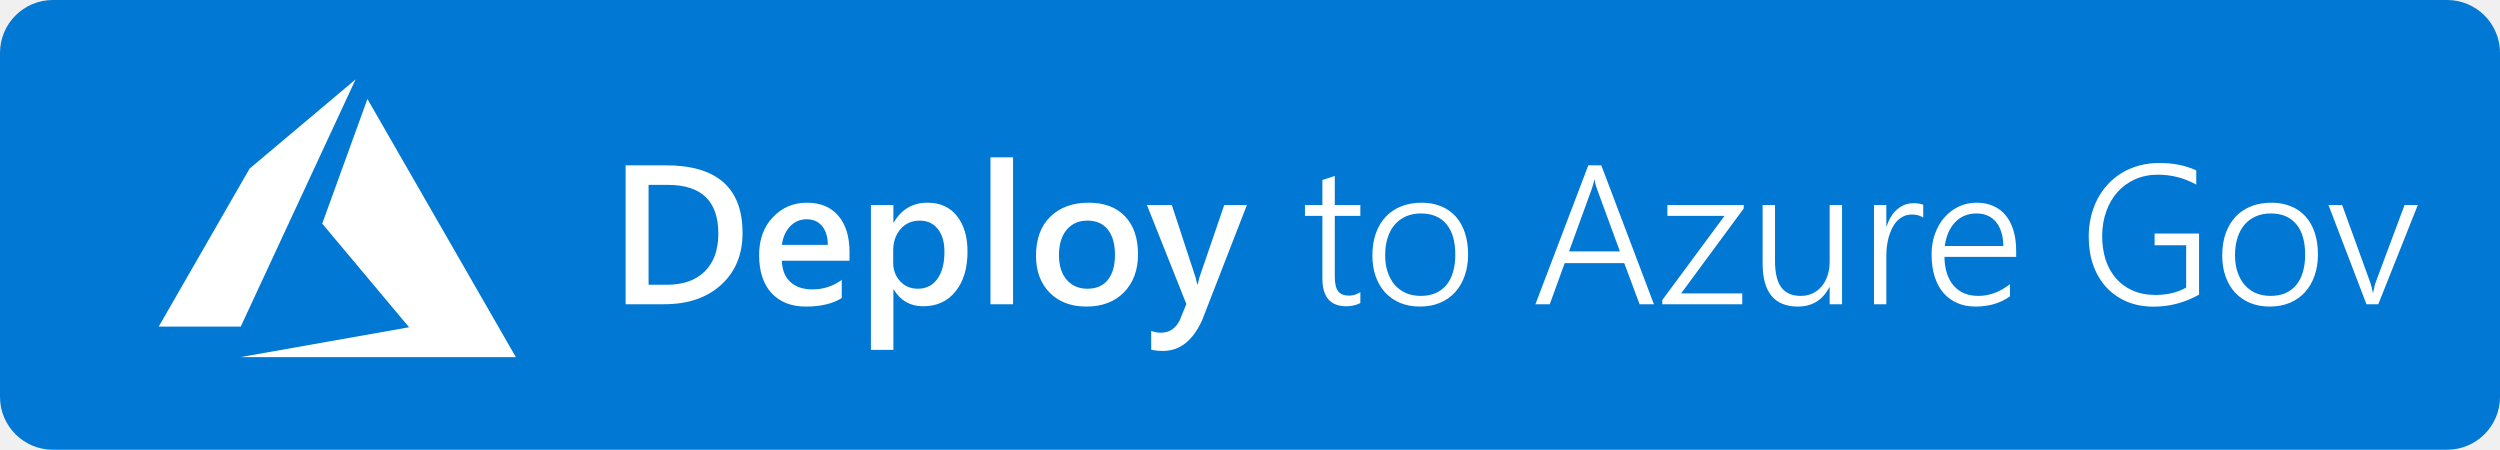
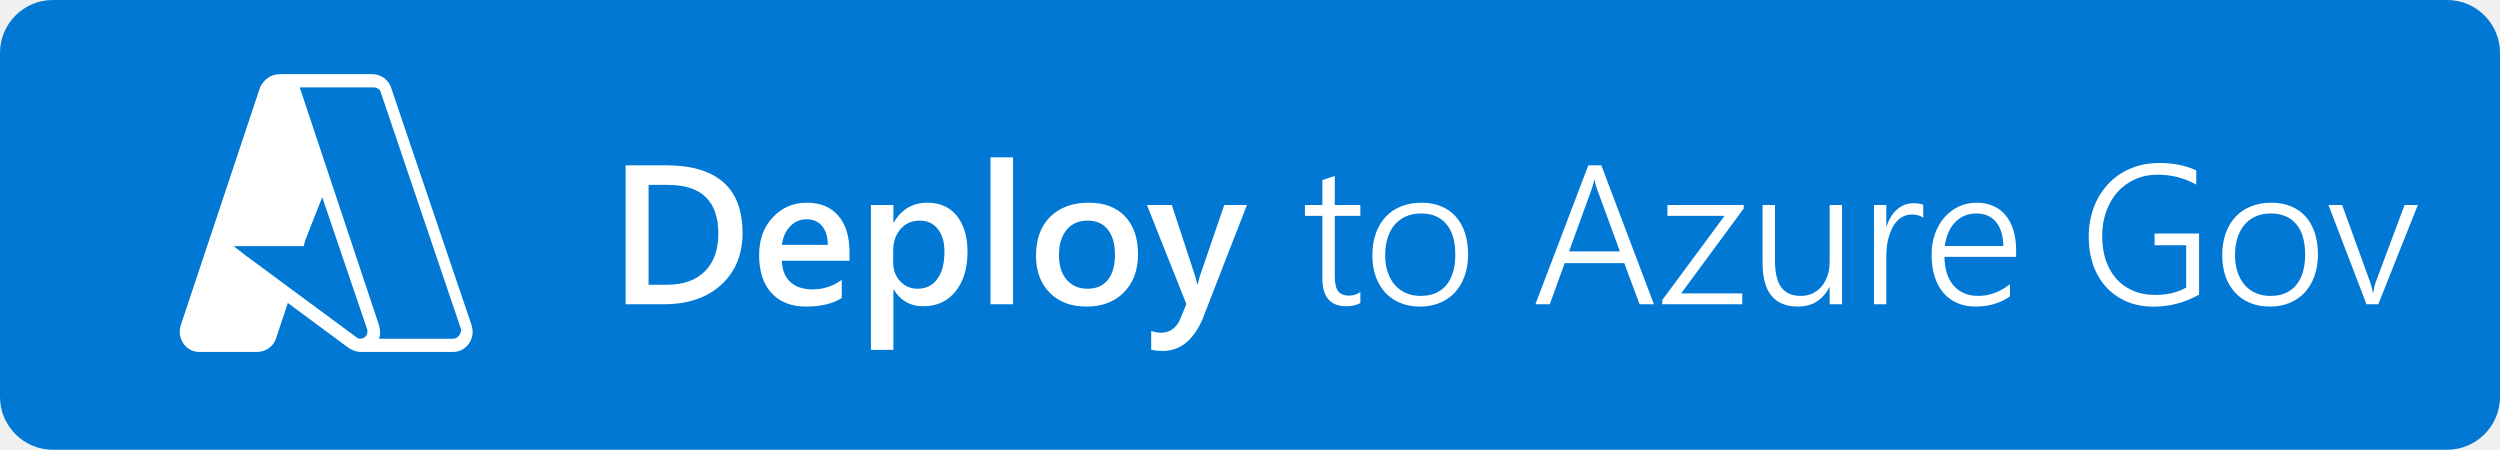
- <svg xmlns="http://www.w3.org/2000/svg" width="189" height="34" viewBox="0 0 189 34" fill="none">
-   <rect width="189" height="34" rx="4" fill="#0078D4" />
-   <path d="M47.296 23V12.497H50.329C54.201 12.497 56.137 14.204 56.137 17.617C56.137 19.238 55.6 20.541 54.525 21.528C53.451 22.509 52.011 23 50.204 23H47.296ZM49.032 13.977V21.528H50.424C51.649 21.528 52.602 21.191 53.28 20.517C53.964 19.843 54.306 18.891 54.306 17.661C54.306 15.205 53.034 13.977 50.49 13.977H49.032ZM64.223 19.711H59.11C59.13 20.405 59.342 20.939 59.748 21.315C60.158 21.691 60.719 21.879 61.432 21.879C62.233 21.879 62.968 21.64 63.637 21.162V22.531C62.953 22.961 62.05 23.176 60.927 23.176C59.823 23.176 58.956 22.836 58.327 22.158C57.702 21.474 57.389 20.515 57.389 19.279C57.389 18.112 57.733 17.163 58.422 16.43C59.115 15.693 59.975 15.324 61 15.324C62.025 15.324 62.819 15.654 63.38 16.313C63.942 16.972 64.223 17.888 64.223 19.06V19.711ZM62.582 18.51C62.577 17.9 62.433 17.426 62.15 17.089C61.867 16.748 61.476 16.577 60.978 16.577C60.49 16.577 60.075 16.755 59.733 17.111C59.396 17.468 59.188 17.934 59.11 18.51H62.582ZM67.57 21.894H67.54V26.45H65.841V15.5H67.54V16.818H67.57C68.151 15.822 69.001 15.324 70.119 15.324C71.071 15.324 71.813 15.659 72.345 16.328C72.877 16.997 73.144 17.895 73.144 19.023C73.144 20.273 72.843 21.274 72.243 22.026C71.642 22.778 70.822 23.154 69.782 23.154C68.825 23.154 68.087 22.734 67.57 21.894ZM67.526 18.935V19.865C67.526 20.412 67.699 20.876 68.046 21.257C68.397 21.638 68.842 21.828 69.379 21.828C70.009 21.828 70.502 21.584 70.858 21.096C71.22 20.602 71.4 19.916 71.4 19.038C71.4 18.3 71.232 17.724 70.895 17.309C70.563 16.889 70.111 16.679 69.54 16.679C68.935 16.679 68.446 16.894 68.075 17.324C67.709 17.753 67.526 18.291 67.526 18.935ZM76.586 23H74.879V11.896H76.586V23ZM82.13 23.176C80.973 23.176 80.048 22.827 79.355 22.128C78.666 21.425 78.322 20.495 78.322 19.338C78.322 18.078 78.681 17.094 79.398 16.386C80.121 15.678 81.093 15.324 82.314 15.324C83.485 15.324 84.398 15.668 85.053 16.357C85.707 17.045 86.034 18 86.034 19.221C86.034 20.417 85.68 21.377 84.972 22.099C84.269 22.817 83.322 23.176 82.13 23.176ZM82.211 16.679C81.547 16.679 81.022 16.911 80.636 17.375C80.251 17.839 80.058 18.479 80.058 19.294C80.058 20.08 80.253 20.7 80.644 21.154C81.034 21.604 81.557 21.828 82.211 21.828C82.88 21.828 83.393 21.606 83.749 21.162C84.11 20.717 84.291 20.085 84.291 19.265C84.291 18.439 84.11 17.802 83.749 17.353C83.393 16.904 82.88 16.679 82.211 16.679ZM94.267 15.5L90.883 24.201C90.18 25.754 89.193 26.53 87.924 26.53C87.567 26.53 87.269 26.498 87.03 26.435V25.021C87.299 25.109 87.543 25.153 87.763 25.153C88.397 25.153 88.871 24.841 89.184 24.216L89.689 22.985L86.708 15.5H88.59L90.377 20.949C90.397 21.018 90.441 21.198 90.509 21.491H90.546C90.57 21.379 90.614 21.203 90.678 20.964L92.553 15.5H94.267ZM102.843 22.912C102.521 23.073 102.169 23.154 101.789 23.154C100.578 23.154 99.972 22.456 99.972 21.059V16.32H98.654V15.5H99.972V13.61L100.91 13.303V15.5H102.843V16.32H100.91V20.913C100.91 21.42 100.993 21.787 101.159 22.011C101.325 22.236 101.605 22.348 102.001 22.348C102.294 22.348 102.575 22.26 102.843 22.084V22.912ZM107.348 23.176C106.791 23.176 106.291 23.083 105.846 22.898C105.407 22.712 105.031 22.451 104.718 22.114C104.406 21.772 104.167 21.364 104 20.891C103.834 20.417 103.751 19.892 103.751 19.316C103.751 18.691 103.839 18.132 104.015 17.639C104.191 17.145 104.44 16.728 104.762 16.386C105.089 16.04 105.482 15.776 105.941 15.595C106.4 15.415 106.913 15.324 107.479 15.324C108.021 15.324 108.51 15.415 108.944 15.595C109.379 15.771 109.748 16.027 110.05 16.364C110.353 16.701 110.585 17.111 110.746 17.595C110.907 18.078 110.988 18.627 110.988 19.243C110.988 19.829 110.902 20.363 110.731 20.847C110.565 21.325 110.326 21.738 110.014 22.084C109.701 22.431 109.32 22.7 108.871 22.89C108.422 23.081 107.914 23.176 107.348 23.176ZM107.421 16.137C107.011 16.137 106.64 16.208 106.308 16.35C105.976 16.491 105.69 16.699 105.451 16.972C105.216 17.241 105.036 17.573 104.909 17.968C104.782 18.359 104.718 18.803 104.718 19.301C104.718 19.77 104.782 20.192 104.909 20.568C105.036 20.944 105.214 21.267 105.443 21.535C105.678 21.804 105.961 22.011 106.293 22.158C106.625 22.299 106.996 22.37 107.406 22.37C107.826 22.37 108.197 22.302 108.52 22.165C108.842 22.023 109.115 21.821 109.34 21.557C109.564 21.289 109.733 20.961 109.845 20.576C109.962 20.19 110.021 19.75 110.021 19.257C110.021 18.247 109.796 17.475 109.347 16.943C108.898 16.406 108.256 16.137 107.421 16.137ZM123.952 23L122.794 19.895H118.29L117.162 23H116.078L120.077 12.497H121.059L125.036 23H123.952ZM120.751 14.335C120.717 14.243 120.68 14.135 120.641 14.013C120.607 13.891 120.578 13.752 120.553 13.596H120.524C120.495 13.752 120.46 13.891 120.421 14.013C120.387 14.135 120.353 14.243 120.319 14.335L118.62 19.008H122.465L120.751 14.335ZM127.094 22.18H131.715V23H125.666V22.685L130.375 16.32H126.054V15.5H131.825V15.764L127.094 22.18ZM138.322 23V21.726H138.292C137.785 22.692 136.996 23.176 135.927 23.176C134.145 23.176 133.253 22.087 133.253 19.909V15.5H134.191V19.733C134.191 20.632 134.35 21.296 134.667 21.726C134.989 22.155 135.48 22.37 136.139 22.37C136.461 22.37 136.754 22.309 137.018 22.187C137.287 22.06 137.516 21.884 137.707 21.66C137.902 21.43 138.053 21.157 138.161 20.839C138.268 20.522 138.322 20.17 138.322 19.785V15.5H139.259V23H138.322ZM145.397 16.459C145.177 16.298 144.894 16.218 144.547 16.218C144.298 16.218 144.079 16.267 143.888 16.364C143.698 16.457 143.529 16.584 143.383 16.745C143.241 16.906 143.119 17.094 143.017 17.309C142.919 17.519 142.838 17.739 142.775 17.968C142.716 18.198 142.672 18.43 142.643 18.664C142.619 18.898 142.606 19.121 142.606 19.331V23H141.676V15.5H142.606V17.104H142.636C142.724 16.831 142.833 16.586 142.965 16.372C143.102 16.152 143.258 15.969 143.434 15.822C143.61 15.671 143.8 15.556 144.005 15.478C144.215 15.4 144.435 15.361 144.665 15.361C144.816 15.361 144.95 15.371 145.067 15.39C145.189 15.41 145.299 15.439 145.397 15.478V16.459ZM147.001 19.419C147.006 19.877 147.067 20.29 147.184 20.656C147.301 21.023 147.47 21.332 147.689 21.586C147.909 21.84 148.175 22.036 148.488 22.172C148.805 22.304 149.162 22.37 149.557 22.37C150.402 22.37 151.2 22.075 151.952 21.484V22.407C151.234 22.919 150.365 23.176 149.345 23.176C148.842 23.176 148.385 23.088 147.975 22.912C147.565 22.736 147.216 22.482 146.928 22.15C146.64 21.814 146.417 21.401 146.261 20.913C146.105 20.424 146.027 19.868 146.027 19.243C146.027 18.681 146.112 18.161 146.283 17.683C146.454 17.204 146.691 16.791 146.994 16.445C147.296 16.093 147.655 15.82 148.07 15.624C148.485 15.424 148.939 15.324 149.433 15.324C149.916 15.324 150.343 15.41 150.714 15.581C151.085 15.747 151.396 15.986 151.645 16.298C151.898 16.611 152.091 16.992 152.223 17.441C152.355 17.89 152.421 18.393 152.421 18.95V19.419H147.001ZM151.454 18.598C151.439 17.817 151.254 17.211 150.897 16.782C150.541 16.352 150.045 16.137 149.411 16.137C149.093 16.137 148.798 16.193 148.524 16.306C148.256 16.418 148.019 16.581 147.814 16.796C147.609 17.006 147.438 17.265 147.301 17.573C147.169 17.875 147.077 18.217 147.023 18.598H151.454ZM166.249 22.275C165.17 22.88 164.027 23.183 162.821 23.183C162.06 23.183 161.376 23.054 160.771 22.795C160.165 22.531 159.65 22.168 159.225 21.704C158.8 21.235 158.473 20.678 158.244 20.034C158.019 19.384 157.907 18.671 157.907 17.895C157.907 17.382 157.96 16.889 158.068 16.416C158.18 15.942 158.341 15.498 158.551 15.082C158.766 14.668 159.027 14.291 159.335 13.955C159.643 13.618 159.994 13.327 160.39 13.083C160.79 12.839 161.229 12.651 161.708 12.519C162.187 12.387 162.702 12.321 163.253 12.321C164.293 12.321 165.221 12.507 166.037 12.878V13.955C165.138 13.457 164.171 13.207 163.136 13.207C162.497 13.207 161.918 13.325 161.4 13.559C160.883 13.793 160.441 14.116 160.075 14.526C159.713 14.936 159.433 15.422 159.232 15.983C159.032 16.54 158.93 17.145 158.925 17.8C158.92 18.449 159.003 19.05 159.174 19.602C159.35 20.148 159.608 20.622 159.95 21.023C160.292 21.423 160.714 21.735 161.217 21.96C161.72 22.185 162.301 22.297 162.96 22.297C163.849 22.297 164.621 22.111 165.275 21.74V18.54H162.887V17.653H166.249V22.275ZM171.596 23.176C171.039 23.176 170.539 23.083 170.094 22.898C169.655 22.712 169.279 22.451 168.966 22.114C168.654 21.772 168.415 21.364 168.249 20.891C168.083 20.417 168 19.892 168 19.316C168 18.691 168.087 18.132 168.263 17.639C168.439 17.145 168.688 16.728 169.01 16.386C169.337 16.04 169.73 15.776 170.189 15.595C170.648 15.415 171.161 15.324 171.728 15.324C172.27 15.324 172.758 15.415 173.192 15.595C173.627 15.771 173.996 16.027 174.298 16.364C174.601 16.701 174.833 17.111 174.994 17.595C175.155 18.078 175.236 18.627 175.236 19.243C175.236 19.829 175.15 20.363 174.979 20.847C174.813 21.325 174.574 21.738 174.262 22.084C173.949 22.431 173.568 22.7 173.119 22.89C172.67 23.081 172.162 23.176 171.596 23.176ZM171.669 16.137C171.259 16.137 170.888 16.208 170.556 16.35C170.224 16.491 169.938 16.699 169.699 16.972C169.464 17.241 169.284 17.573 169.157 17.968C169.03 18.359 168.966 18.803 168.966 19.301C168.966 19.77 169.03 20.192 169.157 20.568C169.284 20.944 169.462 21.267 169.691 21.535C169.926 21.804 170.209 22.011 170.541 22.158C170.873 22.299 171.244 22.37 171.654 22.37C172.074 22.37 172.445 22.302 172.768 22.165C173.09 22.023 173.363 21.821 173.588 21.557C173.812 21.289 173.981 20.961 174.093 20.576C174.21 20.19 174.269 19.75 174.269 19.257C174.269 18.247 174.044 17.475 173.595 16.943C173.146 16.406 172.504 16.137 171.669 16.137ZM179.799 23H178.905L176.034 15.5H177.067L179.14 21.213C179.267 21.56 179.347 21.865 179.381 22.128H179.411C179.469 21.777 179.545 21.481 179.638 21.242L181.784 15.5H182.787L179.799 23Z" fill="white" />
-   <path d="M18.168 27H39L27.778 7.482L24.36 16.907L30.926 24.74L18.168 27ZM26.884 6L18.868 12.748L12 24.689H18.193V24.705L26.884 6Z" fill="white" />
+ <svg xmlns="http://www.w3.org/2000/svg" width="189" height="34" viewBox="0 0 189 34" fill="none" version="1.1" id="svg27">
+   <defs id="defs31" />
+   <rect width="189" height="34" rx="4" fill="#0078D4" id="rect21" />
+   <path d="M47.296 23V12.497H50.329C54.201 12.497 56.137 14.204 56.137 17.617C56.137 19.238 55.6 20.541 54.525 21.528C53.451 22.509 52.011 23 50.204 23H47.296ZM49.032 13.977V21.528H50.424C51.649 21.528 52.602 21.191 53.28 20.517C53.964 19.843 54.306 18.891 54.306 17.661C54.306 15.205 53.034 13.977 50.49 13.977H49.032ZM64.223 19.711H59.11C59.13 20.405 59.342 20.939 59.748 21.315C60.158 21.691 60.719 21.879 61.432 21.879C62.233 21.879 62.968 21.64 63.637 21.162V22.531C62.953 22.961 62.05 23.176 60.927 23.176C59.823 23.176 58.956 22.836 58.327 22.158C57.702 21.474 57.389 20.515 57.389 19.279C57.389 18.112 57.733 17.163 58.422 16.43C59.115 15.693 59.975 15.324 61 15.324C62.025 15.324 62.819 15.654 63.38 16.313C63.942 16.972 64.223 17.888 64.223 19.06V19.711ZM62.582 18.51C62.577 17.9 62.433 17.426 62.15 17.089C61.867 16.748 61.476 16.577 60.978 16.577C60.49 16.577 60.075 16.755 59.733 17.111C59.396 17.468 59.188 17.934 59.11 18.51H62.582ZM67.57 21.894H67.54V26.45H65.841V15.5H67.54V16.818H67.57C68.151 15.822 69.001 15.324 70.119 15.324C71.071 15.324 71.813 15.659 72.345 16.328C72.877 16.997 73.144 17.895 73.144 19.023C73.144 20.273 72.843 21.274 72.243 22.026C71.642 22.778 70.822 23.154 69.782 23.154C68.825 23.154 68.087 22.734 67.57 21.894ZM67.526 18.935V19.865C67.526 20.412 67.699 20.876 68.046 21.257C68.397 21.638 68.842 21.828 69.379 21.828C70.009 21.828 70.502 21.584 70.858 21.096C71.22 20.602 71.4 19.916 71.4 19.038C71.4 18.3 71.232 17.724 70.895 17.309C70.563 16.889 70.111 16.679 69.54 16.679C68.935 16.679 68.446 16.894 68.075 17.324C67.709 17.753 67.526 18.291 67.526 18.935ZM76.586 23H74.879V11.896H76.586V23ZM82.13 23.176C80.973 23.176 80.048 22.827 79.355 22.128C78.666 21.425 78.322 20.495 78.322 19.338C78.322 18.078 78.681 17.094 79.398 16.386C80.121 15.678 81.093 15.324 82.314 15.324C83.485 15.324 84.398 15.668 85.053 16.357C85.707 17.045 86.034 18 86.034 19.221C86.034 20.417 85.68 21.377 84.972 22.099C84.269 22.817 83.322 23.176 82.13 23.176ZM82.211 16.679C81.547 16.679 81.022 16.911 80.636 17.375C80.251 17.839 80.058 18.479 80.058 19.294C80.058 20.08 80.253 20.7 80.644 21.154C81.034 21.604 81.557 21.828 82.211 21.828C82.88 21.828 83.393 21.606 83.749 21.162C84.11 20.717 84.291 20.085 84.291 19.265C84.291 18.439 84.11 17.802 83.749 17.353C83.393 16.904 82.88 16.679 82.211 16.679ZM94.267 15.5L90.883 24.201C90.18 25.754 89.193 26.53 87.924 26.53C87.567 26.53 87.269 26.498 87.03 26.435V25.021C87.299 25.109 87.543 25.153 87.763 25.153C88.397 25.153 88.871 24.841 89.184 24.216L89.689 22.985L86.708 15.5H88.59L90.377 20.949C90.397 21.018 90.441 21.198 90.509 21.491H90.546C90.57 21.379 90.614 21.203 90.678 20.964L92.553 15.5H94.267ZM102.843 22.912C102.521 23.073 102.169 23.154 101.789 23.154C100.578 23.154 99.972 22.456 99.972 21.059V16.32H98.654V15.5H99.972V13.61L100.91 13.303V15.5H102.843V16.32H100.91V20.913C100.91 21.42 100.993 21.787 101.159 22.011C101.325 22.236 101.605 22.348 102.001 22.348C102.294 22.348 102.575 22.26 102.843 22.084V22.912ZM107.348 23.176C106.791 23.176 106.291 23.083 105.846 22.898C105.407 22.712 105.031 22.451 104.718 22.114C104.406 21.772 104.167 21.364 104 20.891C103.834 20.417 103.751 19.892 103.751 19.316C103.751 18.691 103.839 18.132 104.015 17.639C104.191 17.145 104.44 16.728 104.762 16.386C105.089 16.04 105.482 15.776 105.941 15.595C106.4 15.415 106.913 15.324 107.479 15.324C108.021 15.324 108.51 15.415 108.944 15.595C109.379 15.771 109.748 16.027 110.05 16.364C110.353 16.701 110.585 17.111 110.746 17.595C110.907 18.078 110.988 18.627 110.988 19.243C110.988 19.829 110.902 20.363 110.731 20.847C110.565 21.325 110.326 21.738 110.014 22.084C109.701 22.431 109.32 22.7 108.871 22.89C108.422 23.081 107.914 23.176 107.348 23.176ZM107.421 16.137C107.011 16.137 106.64 16.208 106.308 16.35C105.976 16.491 105.69 16.699 105.451 16.972C105.216 17.241 105.036 17.573 104.909 17.968C104.782 18.359 104.718 18.803 104.718 19.301C104.718 19.77 104.782 20.192 104.909 20.568C105.036 20.944 105.214 21.267 105.443 21.535C105.678 21.804 105.961 22.011 106.293 22.158C106.625 22.299 106.996 22.37 107.406 22.37C107.826 22.37 108.197 22.302 108.52 22.165C108.842 22.023 109.115 21.821 109.34 21.557C109.564 21.289 109.733 20.961 109.845 20.576C109.962 20.19 110.021 19.75 110.021 19.257C110.021 18.247 109.796 17.475 109.347 16.943C108.898 16.406 108.256 16.137 107.421 16.137ZM123.952 23L122.794 19.895H118.29L117.162 23H116.078L120.077 12.497H121.059L125.036 23H123.952ZM120.751 14.335C120.717 14.243 120.68 14.135 120.641 14.013C120.607 13.891 120.578 13.752 120.553 13.596H120.524C120.495 13.752 120.46 13.891 120.421 14.013C120.387 14.135 120.353 14.243 120.319 14.335L118.62 19.008H122.465L120.751 14.335ZM127.094 22.18H131.715V23H125.666V22.685L130.375 16.32H126.054V15.5H131.825V15.764L127.094 22.18ZM138.322 23V21.726H138.292C137.785 22.692 136.996 23.176 135.927 23.176C134.145 23.176 133.253 22.087 133.253 19.909V15.5H134.191V19.733C134.191 20.632 134.35 21.296 134.667 21.726C134.989 22.155 135.48 22.37 136.139 22.37C136.461 22.37 136.754 22.309 137.018 22.187C137.287 22.06 137.516 21.884 137.707 21.66C137.902 21.43 138.053 21.157 138.161 20.839C138.268 20.522 138.322 20.17 138.322 19.785V15.5H139.259V23H138.322ZM145.397 16.459C145.177 16.298 144.894 16.218 144.547 16.218C144.298 16.218 144.079 16.267 143.888 16.364C143.698 16.457 143.529 16.584 143.383 16.745C143.241 16.906 143.119 17.094 143.017 17.309C142.919 17.519 142.838 17.739 142.775 17.968C142.716 18.198 142.672 18.43 142.643 18.664C142.619 18.898 142.606 19.121 142.606 19.331V23H141.676V15.5H142.606V17.104H142.636C142.724 16.831 142.833 16.586 142.965 16.372C143.102 16.152 143.258 15.969 143.434 15.822C143.61 15.671 143.8 15.556 144.005 15.478C144.215 15.4 144.435 15.361 144.665 15.361C144.816 15.361 144.95 15.371 145.067 15.39C145.189 15.41 145.299 15.439 145.397 15.478V16.459ZM147.001 19.419C147.006 19.877 147.067 20.29 147.184 20.656C147.301 21.023 147.47 21.332 147.689 21.586C147.909 21.84 148.175 22.036 148.488 22.172C148.805 22.304 149.162 22.37 149.557 22.37C150.402 22.37 151.2 22.075 151.952 21.484V22.407C151.234 22.919 150.365 23.176 149.345 23.176C148.842 23.176 148.385 23.088 147.975 22.912C147.565 22.736 147.216 22.482 146.928 22.15C146.64 21.814 146.417 21.401 146.261 20.913C146.105 20.424 146.027 19.868 146.027 19.243C146.027 18.681 146.112 18.161 146.283 17.683C146.454 17.204 146.691 16.791 146.994 16.445C147.296 16.093 147.655 15.82 148.07 15.624C148.485 15.424 148.939 15.324 149.433 15.324C149.916 15.324 150.343 15.41 150.714 15.581C151.085 15.747 151.396 15.986 151.645 16.298C151.898 16.611 152.091 16.992 152.223 17.441C152.355 17.89 152.421 18.393 152.421 18.95V19.419H147.001ZM151.454 18.598C151.439 17.817 151.254 17.211 150.897 16.782C150.541 16.352 150.045 16.137 149.411 16.137C149.093 16.137 148.798 16.193 148.524 16.306C148.256 16.418 148.019 16.581 147.814 16.796C147.609 17.006 147.438 17.265 147.301 17.573C147.169 17.875 147.077 18.217 147.023 18.598H151.454ZM166.249 22.275C165.17 22.88 164.027 23.183 162.821 23.183C162.06 23.183 161.376 23.054 160.771 22.795C160.165 22.531 159.65 22.168 159.225 21.704C158.8 21.235 158.473 20.678 158.244 20.034C158.019 19.384 157.907 18.671 157.907 17.895C157.907 17.382 157.96 16.889 158.068 16.416C158.18 15.942 158.341 15.498 158.551 15.082C158.766 14.668 159.027 14.291 159.335 13.955C159.643 13.618 159.994 13.327 160.39 13.083C160.79 12.839 161.229 12.651 161.708 12.519C162.187 12.387 162.702 12.321 163.253 12.321C164.293 12.321 165.221 12.507 166.037 12.878V13.955C165.138 13.457 164.171 13.207 163.136 13.207C162.497 13.207 161.918 13.325 161.4 13.559C160.883 13.793 160.441 14.116 160.075 14.526C159.713 14.936 159.433 15.422 159.232 15.983C159.032 16.54 158.93 17.145 158.925 17.8C158.92 18.449 159.003 19.05 159.174 19.602C159.35 20.148 159.608 20.622 159.95 21.023C160.292 21.423 160.714 21.735 161.217 21.96C161.72 22.185 162.301 22.297 162.96 22.297C163.849 22.297 164.621 22.111 165.275 21.74V18.54H162.887V17.653H166.249V22.275ZM171.596 23.176C171.039 23.176 170.539 23.083 170.094 22.898C169.655 22.712 169.279 22.451 168.966 22.114C168.654 21.772 168.415 21.364 168.249 20.891C168.083 20.417 168 19.892 168 19.316C168 18.691 168.087 18.132 168.263 17.639C168.439 17.145 168.688 16.728 169.01 16.386C169.337 16.04 169.73 15.776 170.189 15.595C170.648 15.415 171.161 15.324 171.728 15.324C172.27 15.324 172.758 15.415 173.192 15.595C173.627 15.771 173.996 16.027 174.298 16.364C174.601 16.701 174.833 17.111 174.994 17.595C175.155 18.078 175.236 18.627 175.236 19.243C175.236 19.829 175.15 20.363 174.979 20.847C174.813 21.325 174.574 21.738 174.262 22.084C173.949 22.431 173.568 22.7 173.119 22.89C172.67 23.081 172.162 23.176 171.596 23.176ZM171.669 16.137C171.259 16.137 170.888 16.208 170.556 16.35C170.224 16.491 169.938 16.699 169.699 16.972C169.464 17.241 169.284 17.573 169.157 17.968C169.03 18.359 168.966 18.803 168.966 19.301C168.966 19.77 169.03 20.192 169.157 20.568C169.284 20.944 169.462 21.267 169.691 21.535C169.926 21.804 170.209 22.011 170.541 22.158C170.873 22.299 171.244 22.37 171.654 22.37C172.074 22.37 172.445 22.302 172.768 22.165C173.09 22.023 173.363 21.821 173.588 21.557C173.812 21.289 173.981 20.961 174.093 20.576C174.21 20.19 174.269 19.75 174.269 19.257C174.269 18.247 174.044 17.475 173.595 16.943C173.146 16.406 172.504 16.137 171.669 16.137ZM179.799 23H178.905L176.034 15.5H177.067L179.14 21.213C179.267 21.56 179.347 21.865 179.381 22.128H179.411C179.469 21.777 179.545 21.481 179.638 21.242L181.784 15.5H182.787L179.799 23Z" fill="white" id="path23" />
+   <path class="st0" d="m 21.16,5.606 v 0 0 h 7 c 0.6,0 1.2,0.4 1.4,1 l 6.1,18 c 0.3,1 -0.4,2 -1.4,2 h -6.9 v 0 c 0,0 -0.1,0 -0.1,0 v 0 c -0.3,0 -0.6,-0.1 -0.9,-0.3 l -4.6,-3.4 -0.9,2.7 c -0.2,0.6 -0.8,1 -1.4,1 h -4.4 c -1,0 -1.7,-1 -1.4,-2 l 6,-18 c 0.3,-0.6 0.8,-1 1.5,-1 z m -2.6,13.7 8.4,6.2 c 0.1,0.1 0.2,0.1 0.3,0.1 v 0 c 0.3,0 0.6,-0.3 0.5,-0.7 l -3.4,-10 -1.3,3.3 -0.1,0.4 h -0.3 -5 z m 15.7,6.3 h -5.6 c 0.1,-0.3 0.1,-0.6 0,-1 l -6,-18 v 0 h 5.6 c 0.2,0 0.4,0.1 0.5,0.3 l 6.1,18 c 0,0.4 -0.3,0.7 -0.6,0.7 z" id="path37" style="clip-rule:evenodd;fill:#ffffff;fill-rule:evenodd" />
</svg>
